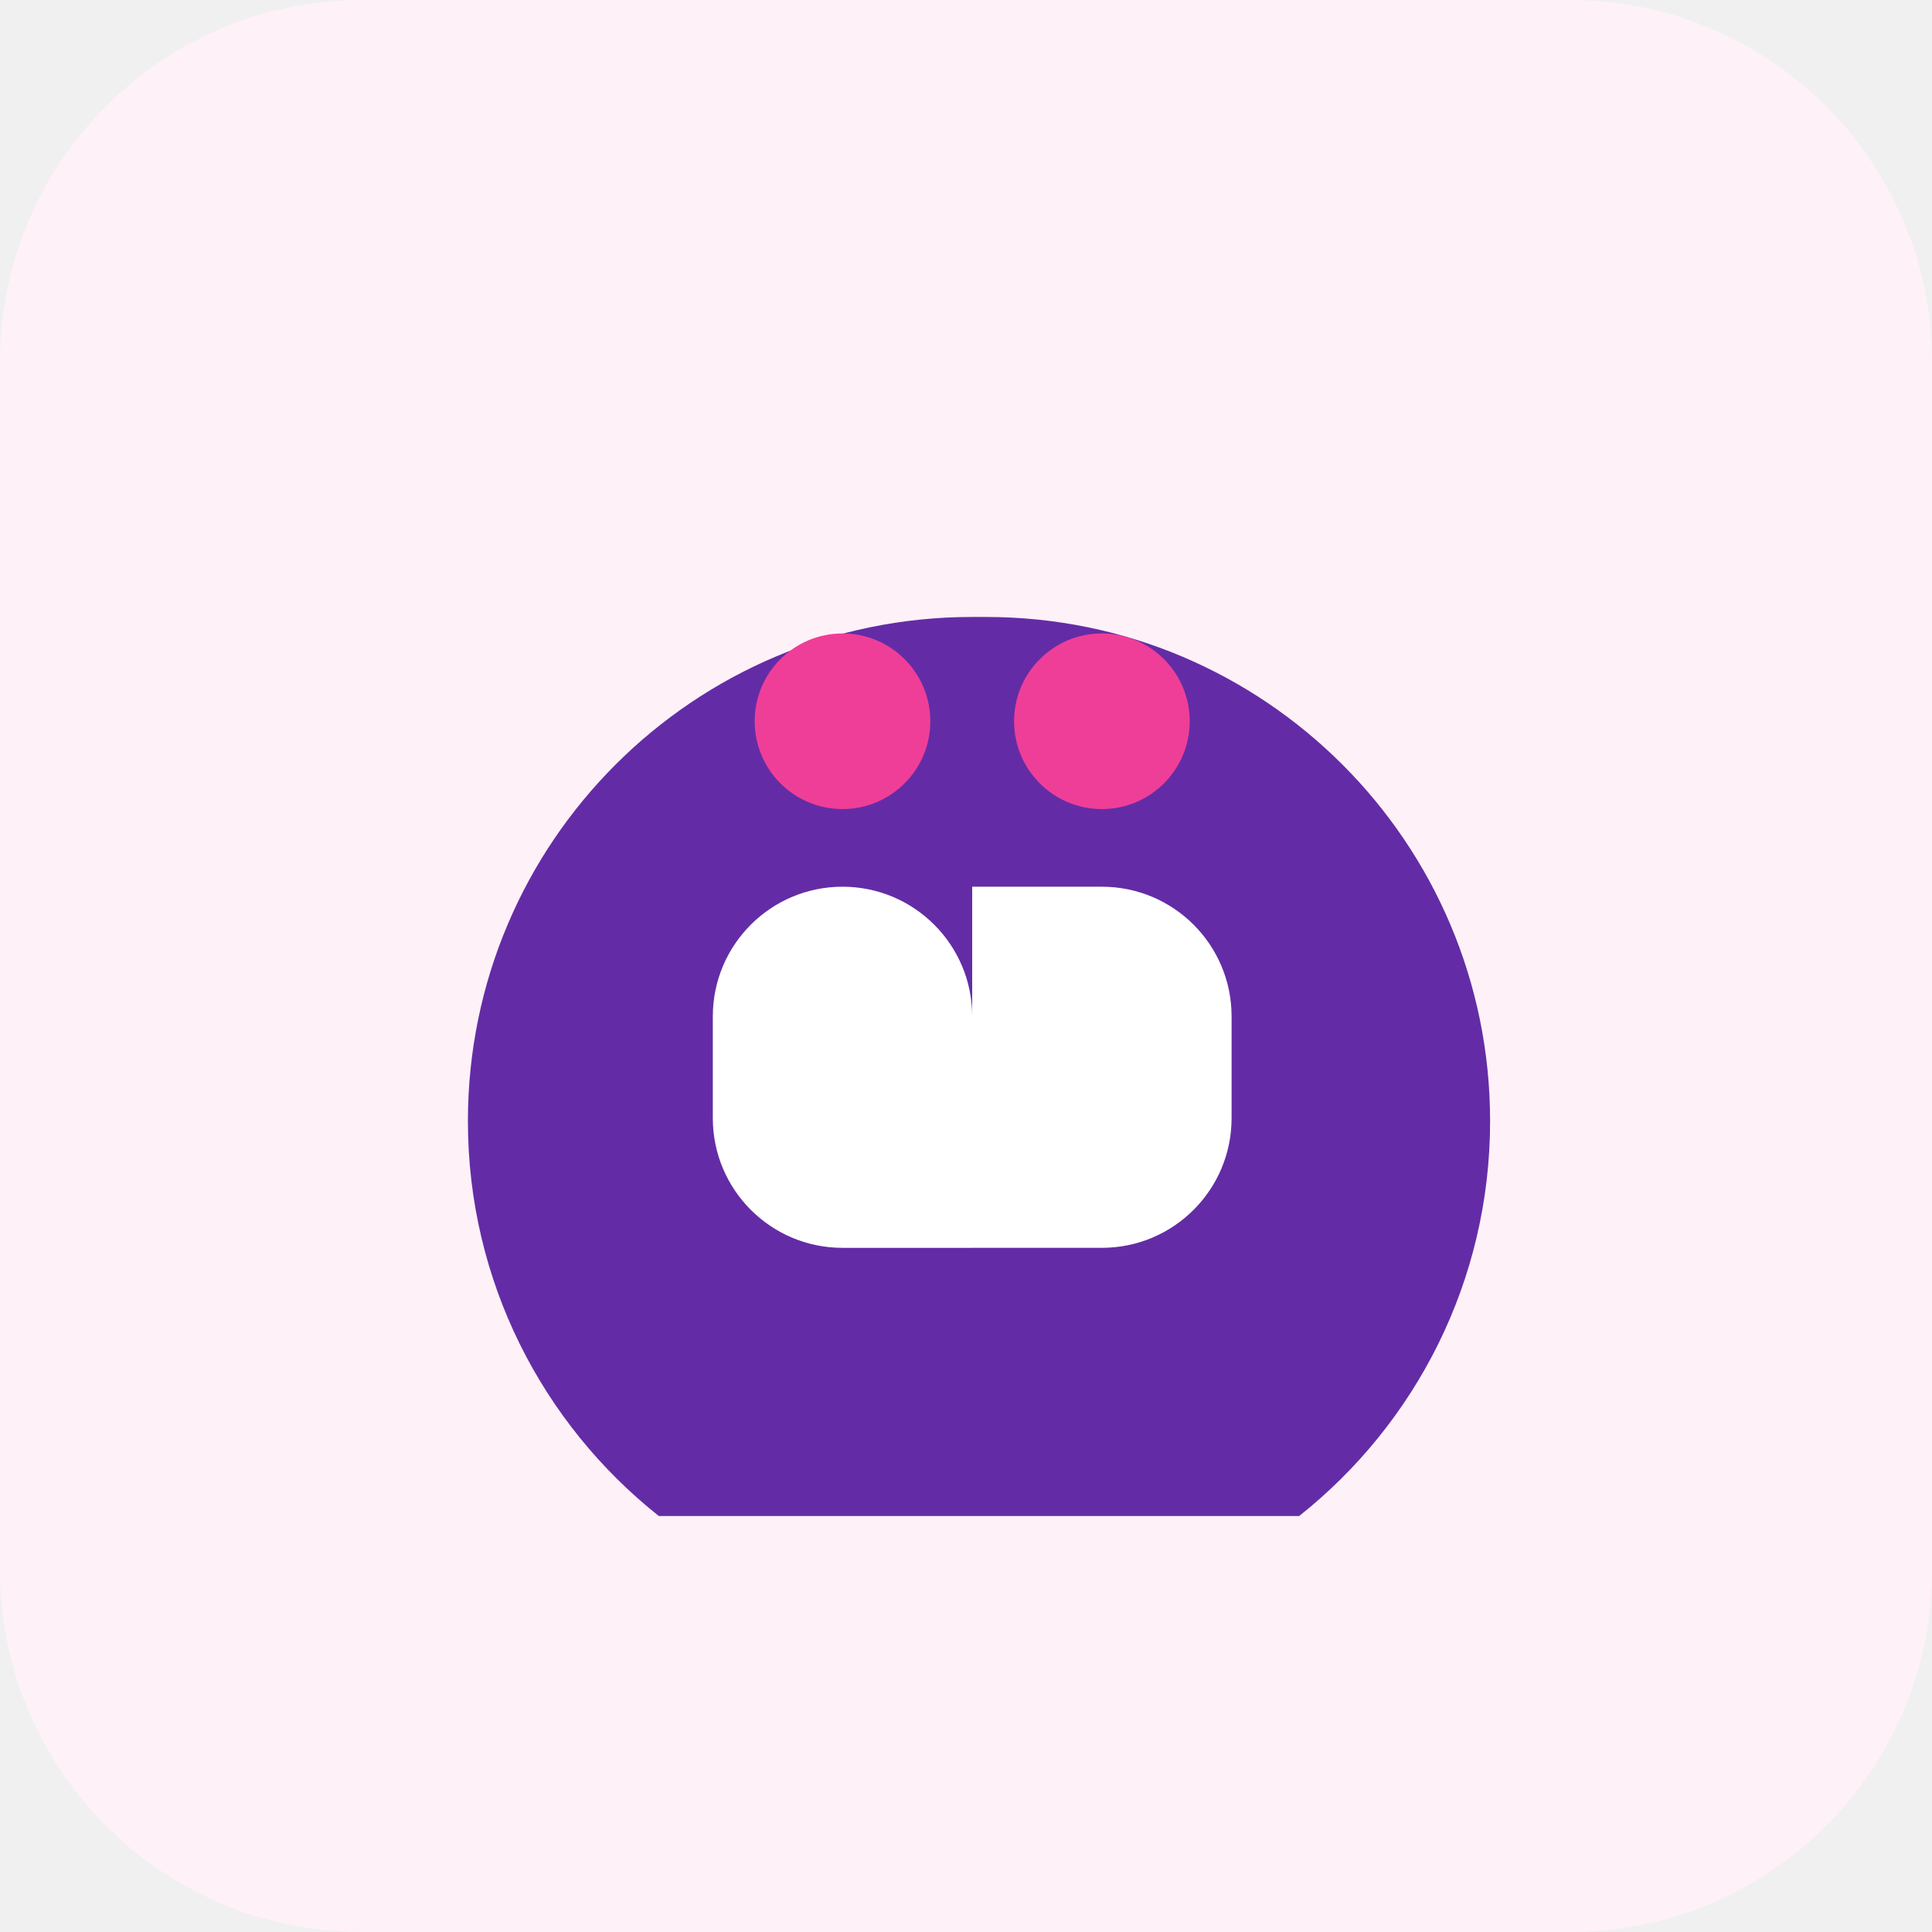
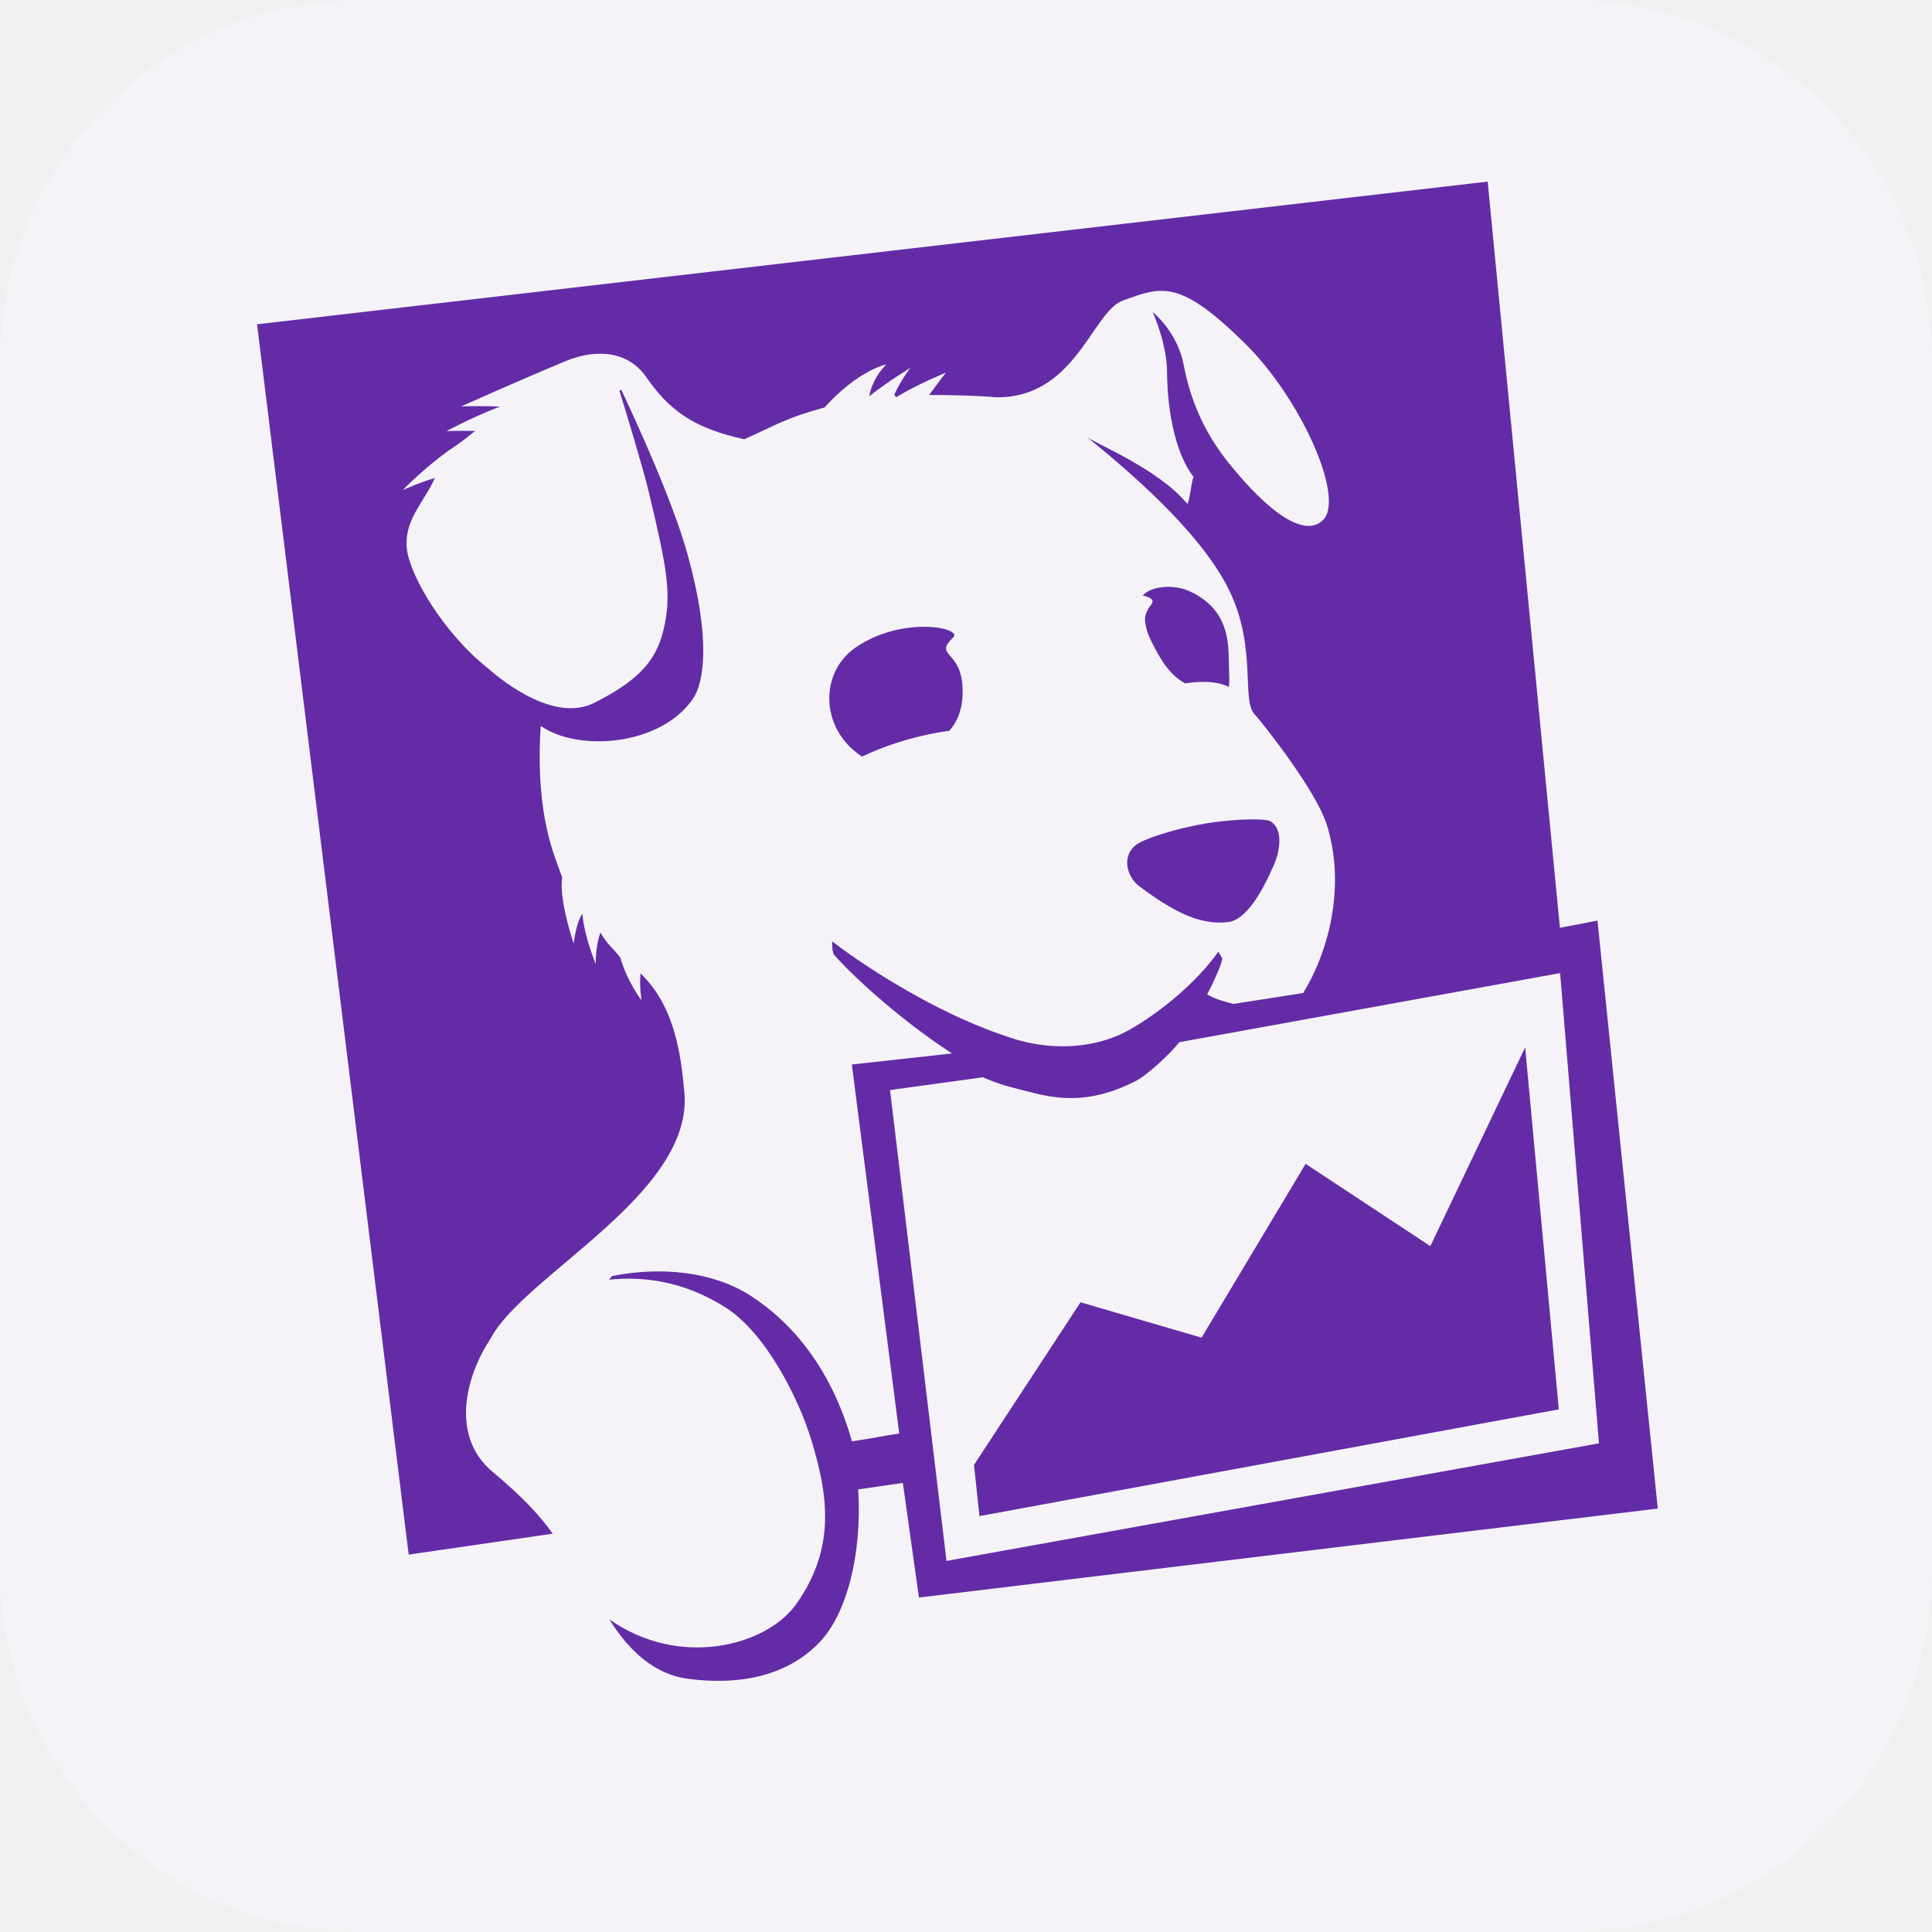
<svg xmlns="http://www.w3.org/2000/svg" viewBox="0 0 128 128" fill="none">
-   <rect width="128" height="128" rx="24" fill="#FFF1F8" />
-   <path d="M31 74.273c0-18.447 14.952-33.398 33.398-33.398h.925c18.447 0 33.4 14.95 33.4 33.398 0 10.603-4.94 20.05-12.649 26.167H43.648C35.94 94.323 31 84.876 31 74.273Z" fill="#632CA6" />
-   <path d="M47.226 67.34c0-4.746 3.847-8.593 8.592-8.593 4.746 0 8.593 3.847 8.593 8.592v15.334h-8.593c-4.745 0-8.592-3.848-8.592-8.593V67.34ZM64.411 58.747h8.592c4.746 0 8.593 3.847 8.593 8.592v6.741c0 4.745-3.847 8.592-8.593 8.592H64.41V58.747Z" fill="#FFF" />
-   <circle cx="55.818" cy="47.785" r="5.818" fill="#EF3E98" />
-   <circle cx="73.003" cy="47.785" r="5.818" fill="#EF3E98" />
+   <rect width="128" height="128" rx="24" fill="#F5F3F7" />
+   <g transform="translate(17 12) scale(0.116)">
+     <path fill-rule="evenodd" clip-rule="evenodd" d="M670.38,608.27l-71.24-46.99l-59.43,99.27l-69.12-20.21l-60.86,92.89l3.12,29.24l330.9-60.97l-19.22-206.75  L670.38,608.27z M361.79,519.13l53.09-7.3c8.59,3.86,14.57,5.33,24.87,7.95c16.04,4.18,34.61,8.19,62.11-5.67  c6.4-3.17,19.73-15.36,25.12-22.31l217.52-39.46l22.19,268.56l-372.65,67.16L361.79,519.13z M765.85,422.36l-21.47,4.09L703.13,0.27  L0.27,81.77l86.59,702.68l82.27-11.94c-6.57-9.38-16.8-20.73-34.27-35.26c-24.23-20.13-15.66-54.32-1.37-75.91  c18.91-36.48,116.34-82.84,110.82-141.15c-1.98-21.2-5.35-48.8-25.03-67.71c-0.74,7.85,0.59,15.41,0.59,15.41  s-8.08-10.31-12.11-24.37c-4-5.39-7.14-7.11-11.39-14.31c-3.03,8.33-2.63,17.99-2.63,17.99s-6.61-15.62-7.68-28.8  c-3.92,5.9-4.91,17.11-4.91,17.11s-8.59-24.62-6.63-37.88c-3.92-11.54-15.54-34.44-12.25-86.49c21.45,15.03,68.67,11.46,87.07-15.66  c6.11-8.98,10.29-33.5-3.05-81.81c-8.57-30.98-29.79-77.11-38.06-94.61l-0.99,0.71c4.36,14.1,13.35,43.66,16.8,57.99  c10.44,43.47,13.24,58.6,8.34,78.64c-4.17,17.42-14.17,28.82-39.52,41.56c-25.35,12.78-58.99-18.32-61.12-20.04  c-24.63-19.62-43.68-51.63-45.81-67.18c-2.21-17.02,9.81-27.24,15.87-41.16c-8.67,2.48-18.34,6.88-18.34,6.88  s11.54-11.94,25.77-22.27c5.89-3.9,9.35-6.38,15.56-11.54c-8.99-0.15-16.29,0.11-16.29,0.11s14.99-8.1,30.53-14  c-11.37-0.5-22.25-0.08-22.25-0.08s33.45-14.96,59.87-25.94c18.17-7.45,35.92-5.25,45.89,9.17c13.09,18.89,26.84,29.15,55.98,35.51  c17.89-7.93,23.33-12.01,45.81-18.13c19.79-21.76,35.33-24.58,35.33-24.58s-7.71,7.07-9.77,18.18  c11.22-8.84,23.52-16.22,23.52-16.22s-4.76,5.88-9.2,15.22l1.03,1.53c13.09-7.85,28.48-14.04,28.48-14.04s-4.4,5.56-9.56,12.76  c9.87-0.08,29.89,0.42,37.66,1.3c45.87,1.01,55.39-48.99,72.99-55.26c22.04-7.87,31.89-12.63,69.45,24.26  c32.23,31.67,57.41,88.36,44.91,101.06c-10.48,10.54-31.16-4.11-54.08-32.68c-12.11-15.13-21.27-33.01-25.56-55.74  c-3.62-19.18-17.71-30.31-17.71-30.31S520,92.95,520,109.01c0,8.77,1.1,41.56,15.16,59.96c-1.39,2.69-2.04,13.31-3.58,15.34  c-16.36-19.77-51.49-33.92-57.22-38.09c19.39,15.89,63.96,52.39,81.08,87.37c16.19,33.08,6.65,63.4,14.84,71.25  c2.33,2.25,34.82,42.73,41.07,63.07c10.9,35.45,0.65,72.7-13.62,95.81l-39.85,6.21c-5.83-1.62-9.76-2.43-14.99-5.46  c2.88-5.1,8.61-17.82,8.67-20.44l-2.25-3.95c-12.4,17.57-33.18,34.63-50.44,44.43c-22.59,12.8-48.63,10.83-65.58,5.58  c-48.11-14.84-93.6-47.35-104.57-55.89c0,0-0.34,6.82,1.73,8.35c12.13,13.68,39.92,38.43,66.78,55.68l-57.26,6.3l27.07,210.78  c-12,1.72-13.87,2.56-27.01,4.43c-11.58-40.91-33.73-67.62-57.94-83.18c-21.35-13.72-50.8-16.81-78.99-11.23l-1.81,2.1  c19.6-2.04,42.74,0.8,66.51,15.85c23.33,14.75,42.13,52.85,49.05,75.79c8.86,29.32,14.99,60.68-8.86,93.92  c-16.97,23.63-66.51,36.69-106.53,8.44c10.69,17.19,25.14,31.25,44.59,33.9c28.88,3.92,56.29-1.09,75.16-20.46  c16.11-16.56,24.65-51.19,22.4-87.66l25.49-3.7l9.2,65.46l421.98-50.81L765.85,422.36z M509.12,244.59  c-1.18,2.69-3.03,4.45-0.25,13.2l0.17,0.5l0.44,1.13l1.16,2.62c5.01,10.24,10.51,19.9,19.7,24.83c2.38-0.4,4.84-0.67,7.39-0.8  c8.63-0.38,14.08,0.99,17.54,2.85c0.31-1.72,0.38-4.24,0.19-7.95c-0.67-12.97,2.57-35.03-22.36-46.64  c-9.41-4.37-22.61-3.02-27.01,2.43c0.8,0.1,1.52,0.27,2.08,0.46C514.82,239.55,510.31,241.84,509.12,244.59 M578.99,365.61  c-3.27-1.8-18.55-1.09-29.29,0.19c-20.46,2.41-42.55,9.51-47.39,13.29c-8.8,6.8-4.8,18.66,1.7,23.53  c18.23,13.62,34.21,22.75,51.08,20.53c10.36-1.36,19.49-17.76,25.96-32.64C585.48,380.26,585.48,369.2,578.99,365.61 M397.85,260.65  c5.77-5.48-28.74-12.68-55.52,5.58c-19.75,13.47-20.38,42.35-1.47,58.72c1.89,1.62,3.45,2.77,4.91,3.71  c5.52-2.6,11.81-5.23,19.05-7.58c12.23-3.97,22.4-6.02,30.76-7.11c4-4.47,8.65-12.34,7.49-26.59  C401.49,268.05,386.84,271.12,397.85,260.65" fill="#632CA6" />
+   </g>
</svg>
